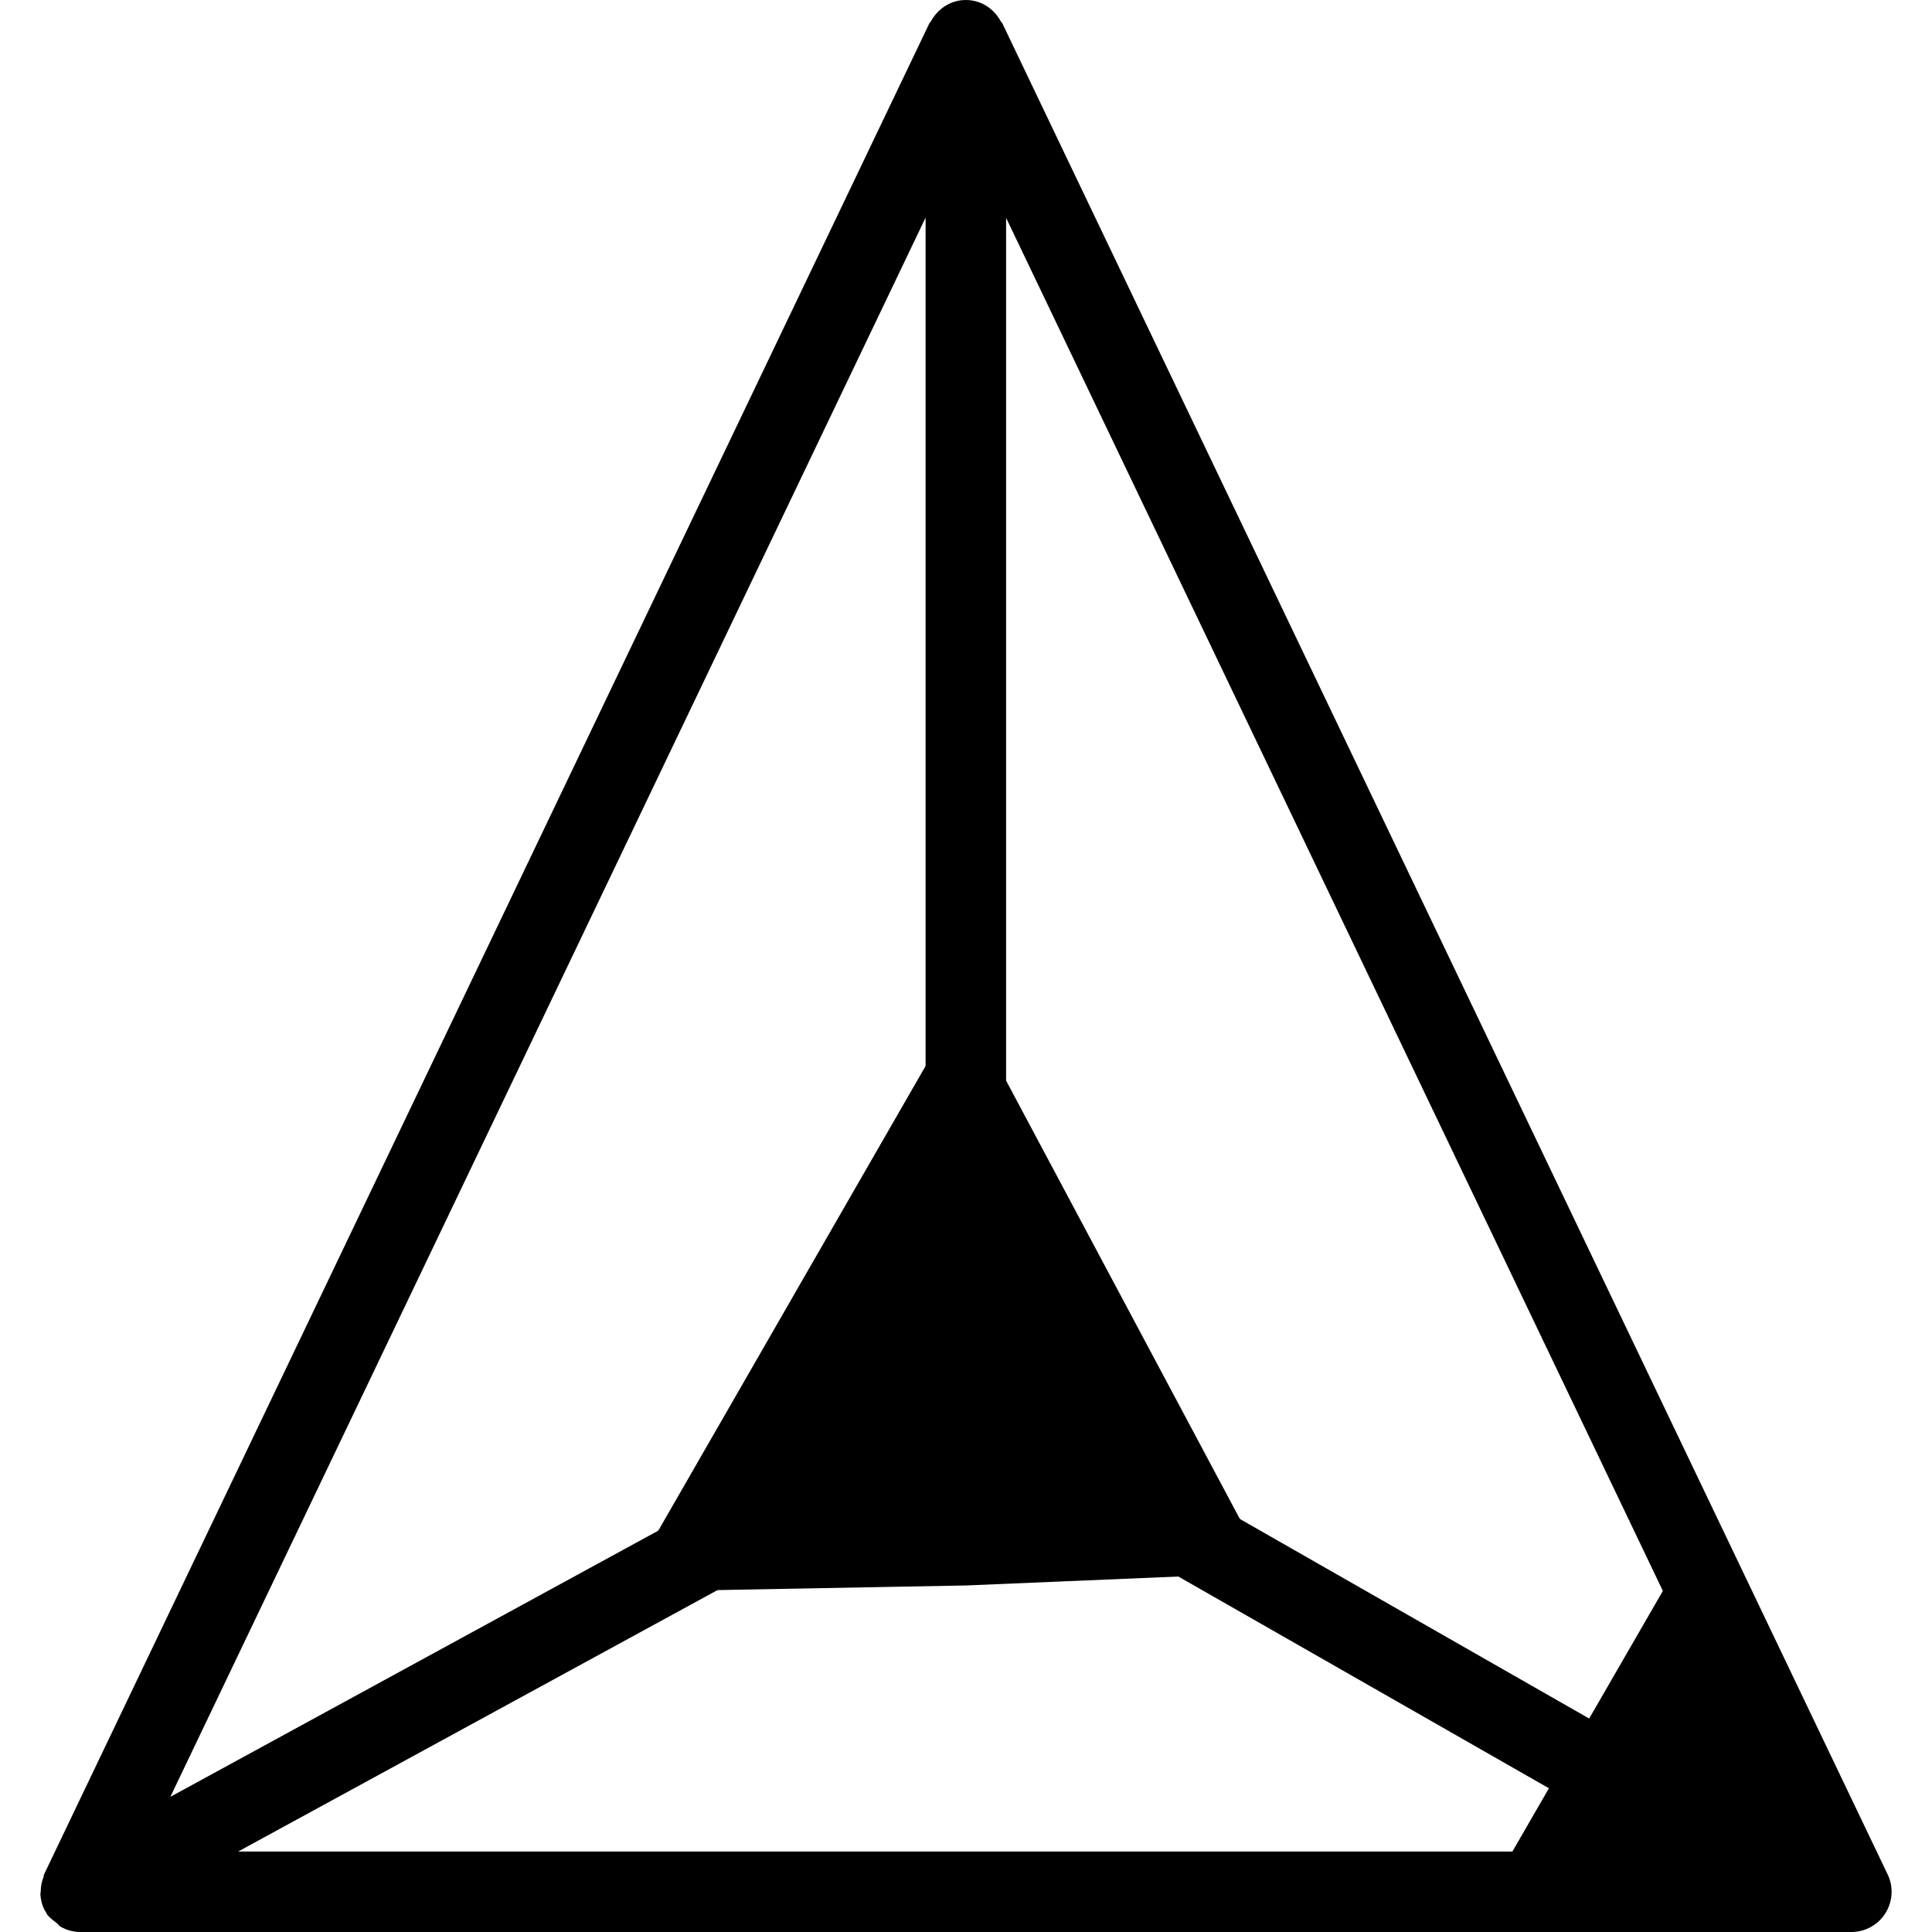
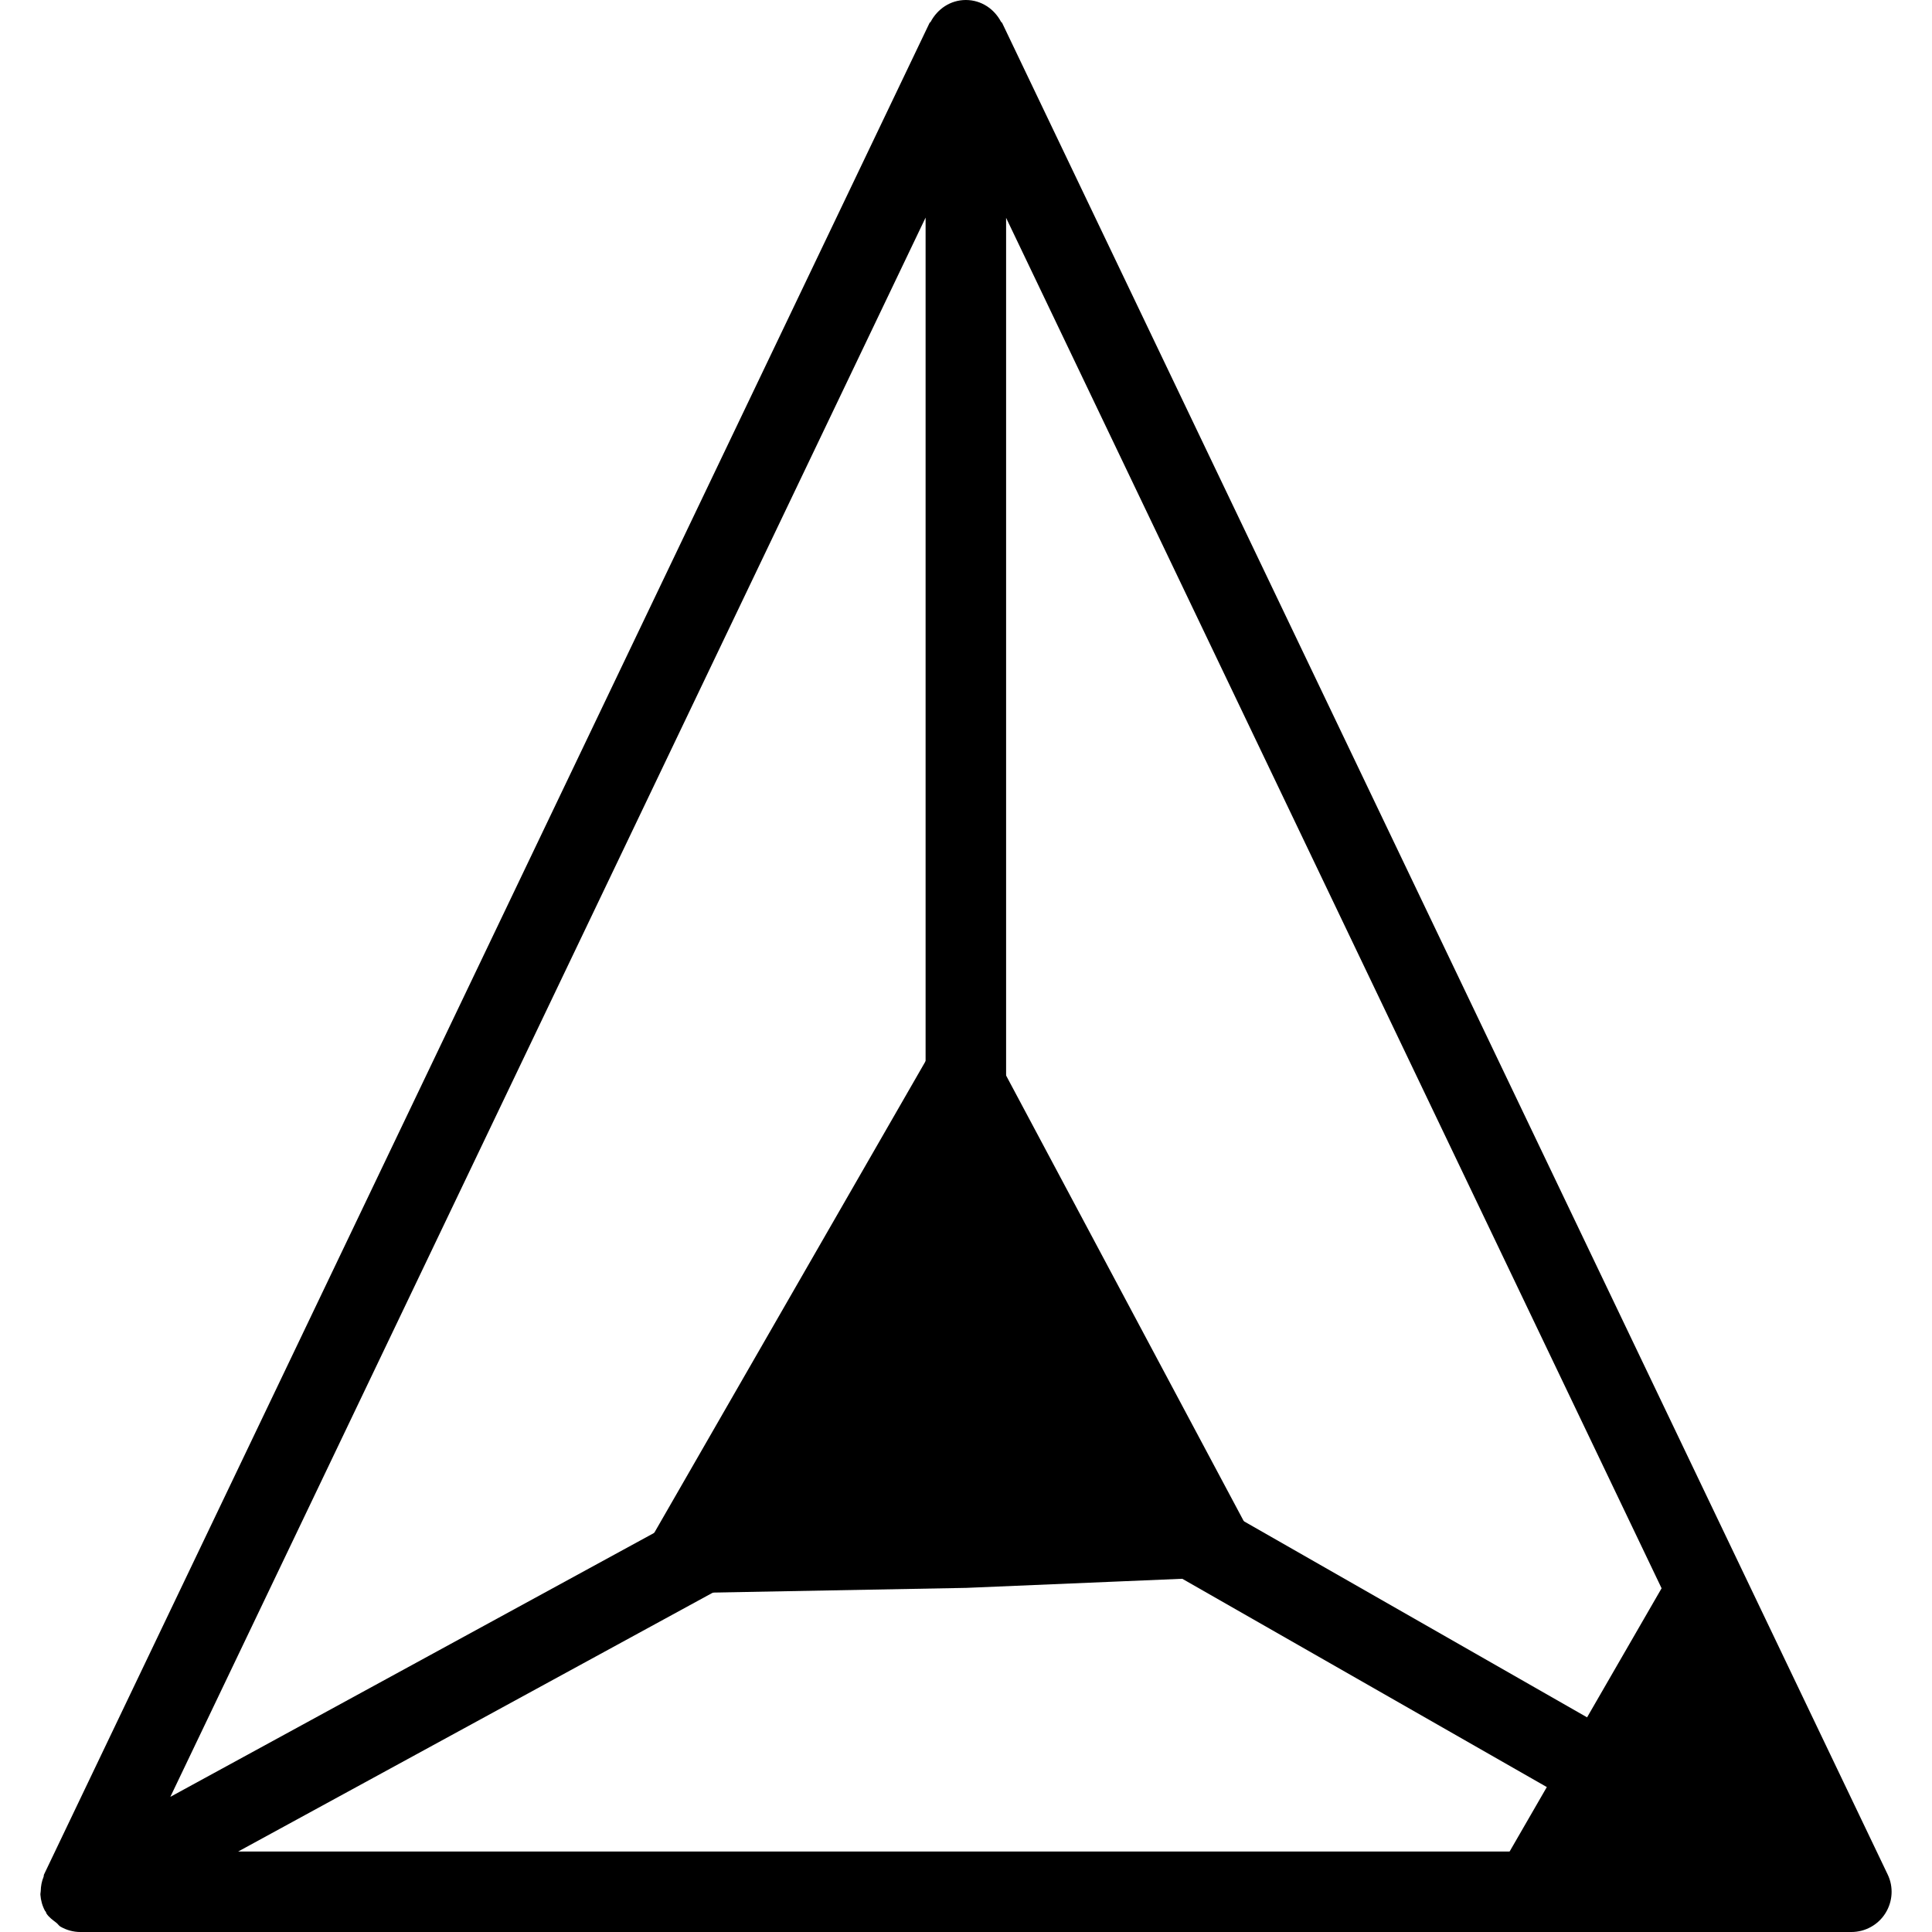
- <svg xmlns="http://www.w3.org/2000/svg" fill="#000000" height="100px" width="100px" version="1.1" id="Layer_1" viewBox="0 0 512 512" xml:space="preserve" preserveAspectRatio="xMinYMin meet">
+ <svg xmlns="http://www.w3.org/2000/svg" fill="#000000" height="80px" width="80px" version="1.1" id="Layer_1" viewBox="0 0 512 512" xml:space="preserve" preserveAspectRatio="xMinYMin meet">
  <rect id="svgEditorBackground" x="0" y="0" width="512" height="512" style="fill: none; stroke: none;" />
  <g>
    <g>
      <path d="M500.248,496.747L265.581,6.08c-0.064,-0.128,-0.213,-0.171,-0.299,-0.299C263.512,2.389,260.056,0,255.96,0c-4.096,0,-7.531,2.389,-9.323,5.781c-0.064,0.128,-0.235,0.171,-0.299,0.299L11.672,496.747c-0.107,0.213,-0.043,0.448,-0.128,0.64c-0.491,1.195,-0.725,2.453,-0.747,3.755c0,0.341,-0.128,0.661,-0.085,1.024c0.107,1.451,0.491,2.901,1.237,4.267c0.064,0.107,0.171,0.128,0.213,0.235c0.064,0.107,0.043,0.256,0.107,0.363c0.683,1.088,1.728,1.792,2.709,2.56c0.384,0.299,0.64,0.768,1.067,1.003c1.579,0.896,3.371,1.408,5.248,1.408h469.333c3.669,0,7.083,-1.877,9.024,-4.971S501.848,500.053,500.248,496.747ZM245.293,57.664v309.333L45.144,476.181L245.293,57.664ZM63.128,490.667l192.725,-105.109l183.957,105.109H63.128ZM266.627,367.147V57.728l203.648,425.771L266.627,367.147Z" style="fill:black" />
    </g>
  </g>
  <path d="M20.812,18.885l-4,6.928h8Z" style="fill:black;stroke:black;vector-effect:non-scaling-stroke;stroke-width:1px" id="e3_shape" transform="matrix(10.1923 0 0 10.1923 231.024 229.969)" />
  <path d="M-1.449,-0.058l-6.203,10.783l6.261,-0.116l5.507,-0.232Z" style="fill:black;stroke:black;vector-effect:non-scaling-stroke;stroke-width:1px" id="e9_shape" transform="matrix(13.8 0 0 13.8 275.2 271.2)" />
</svg>
